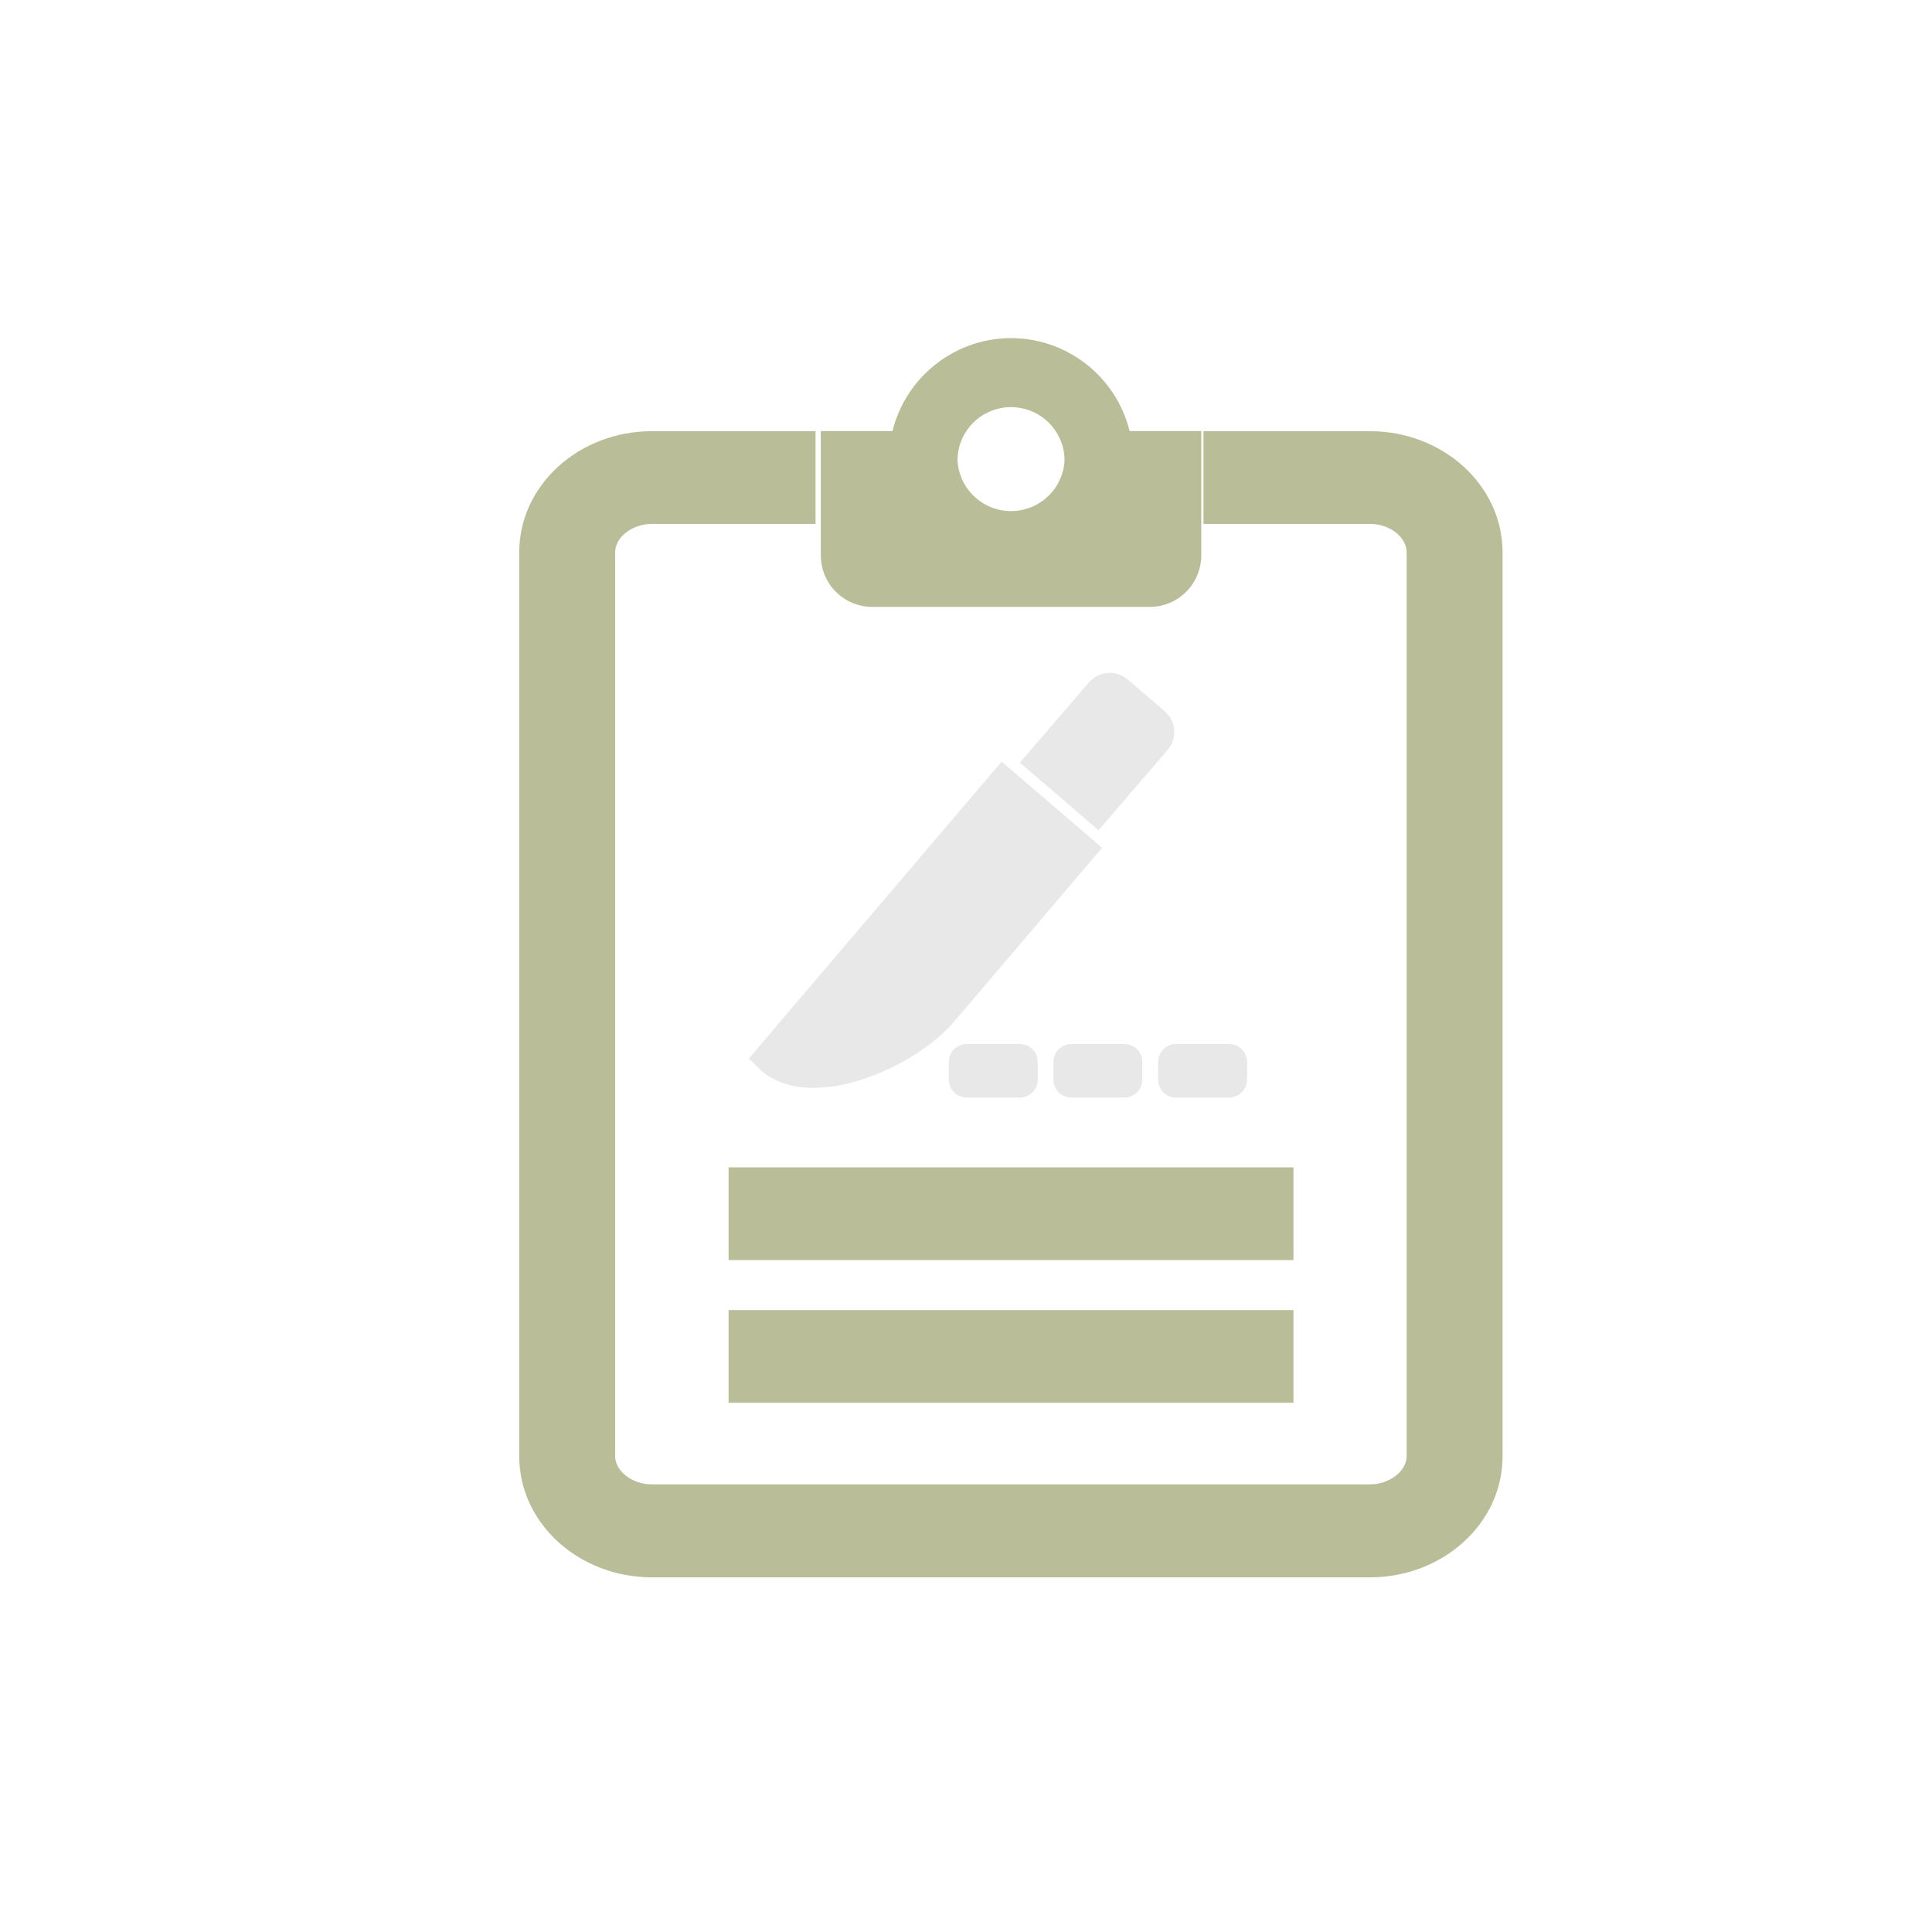
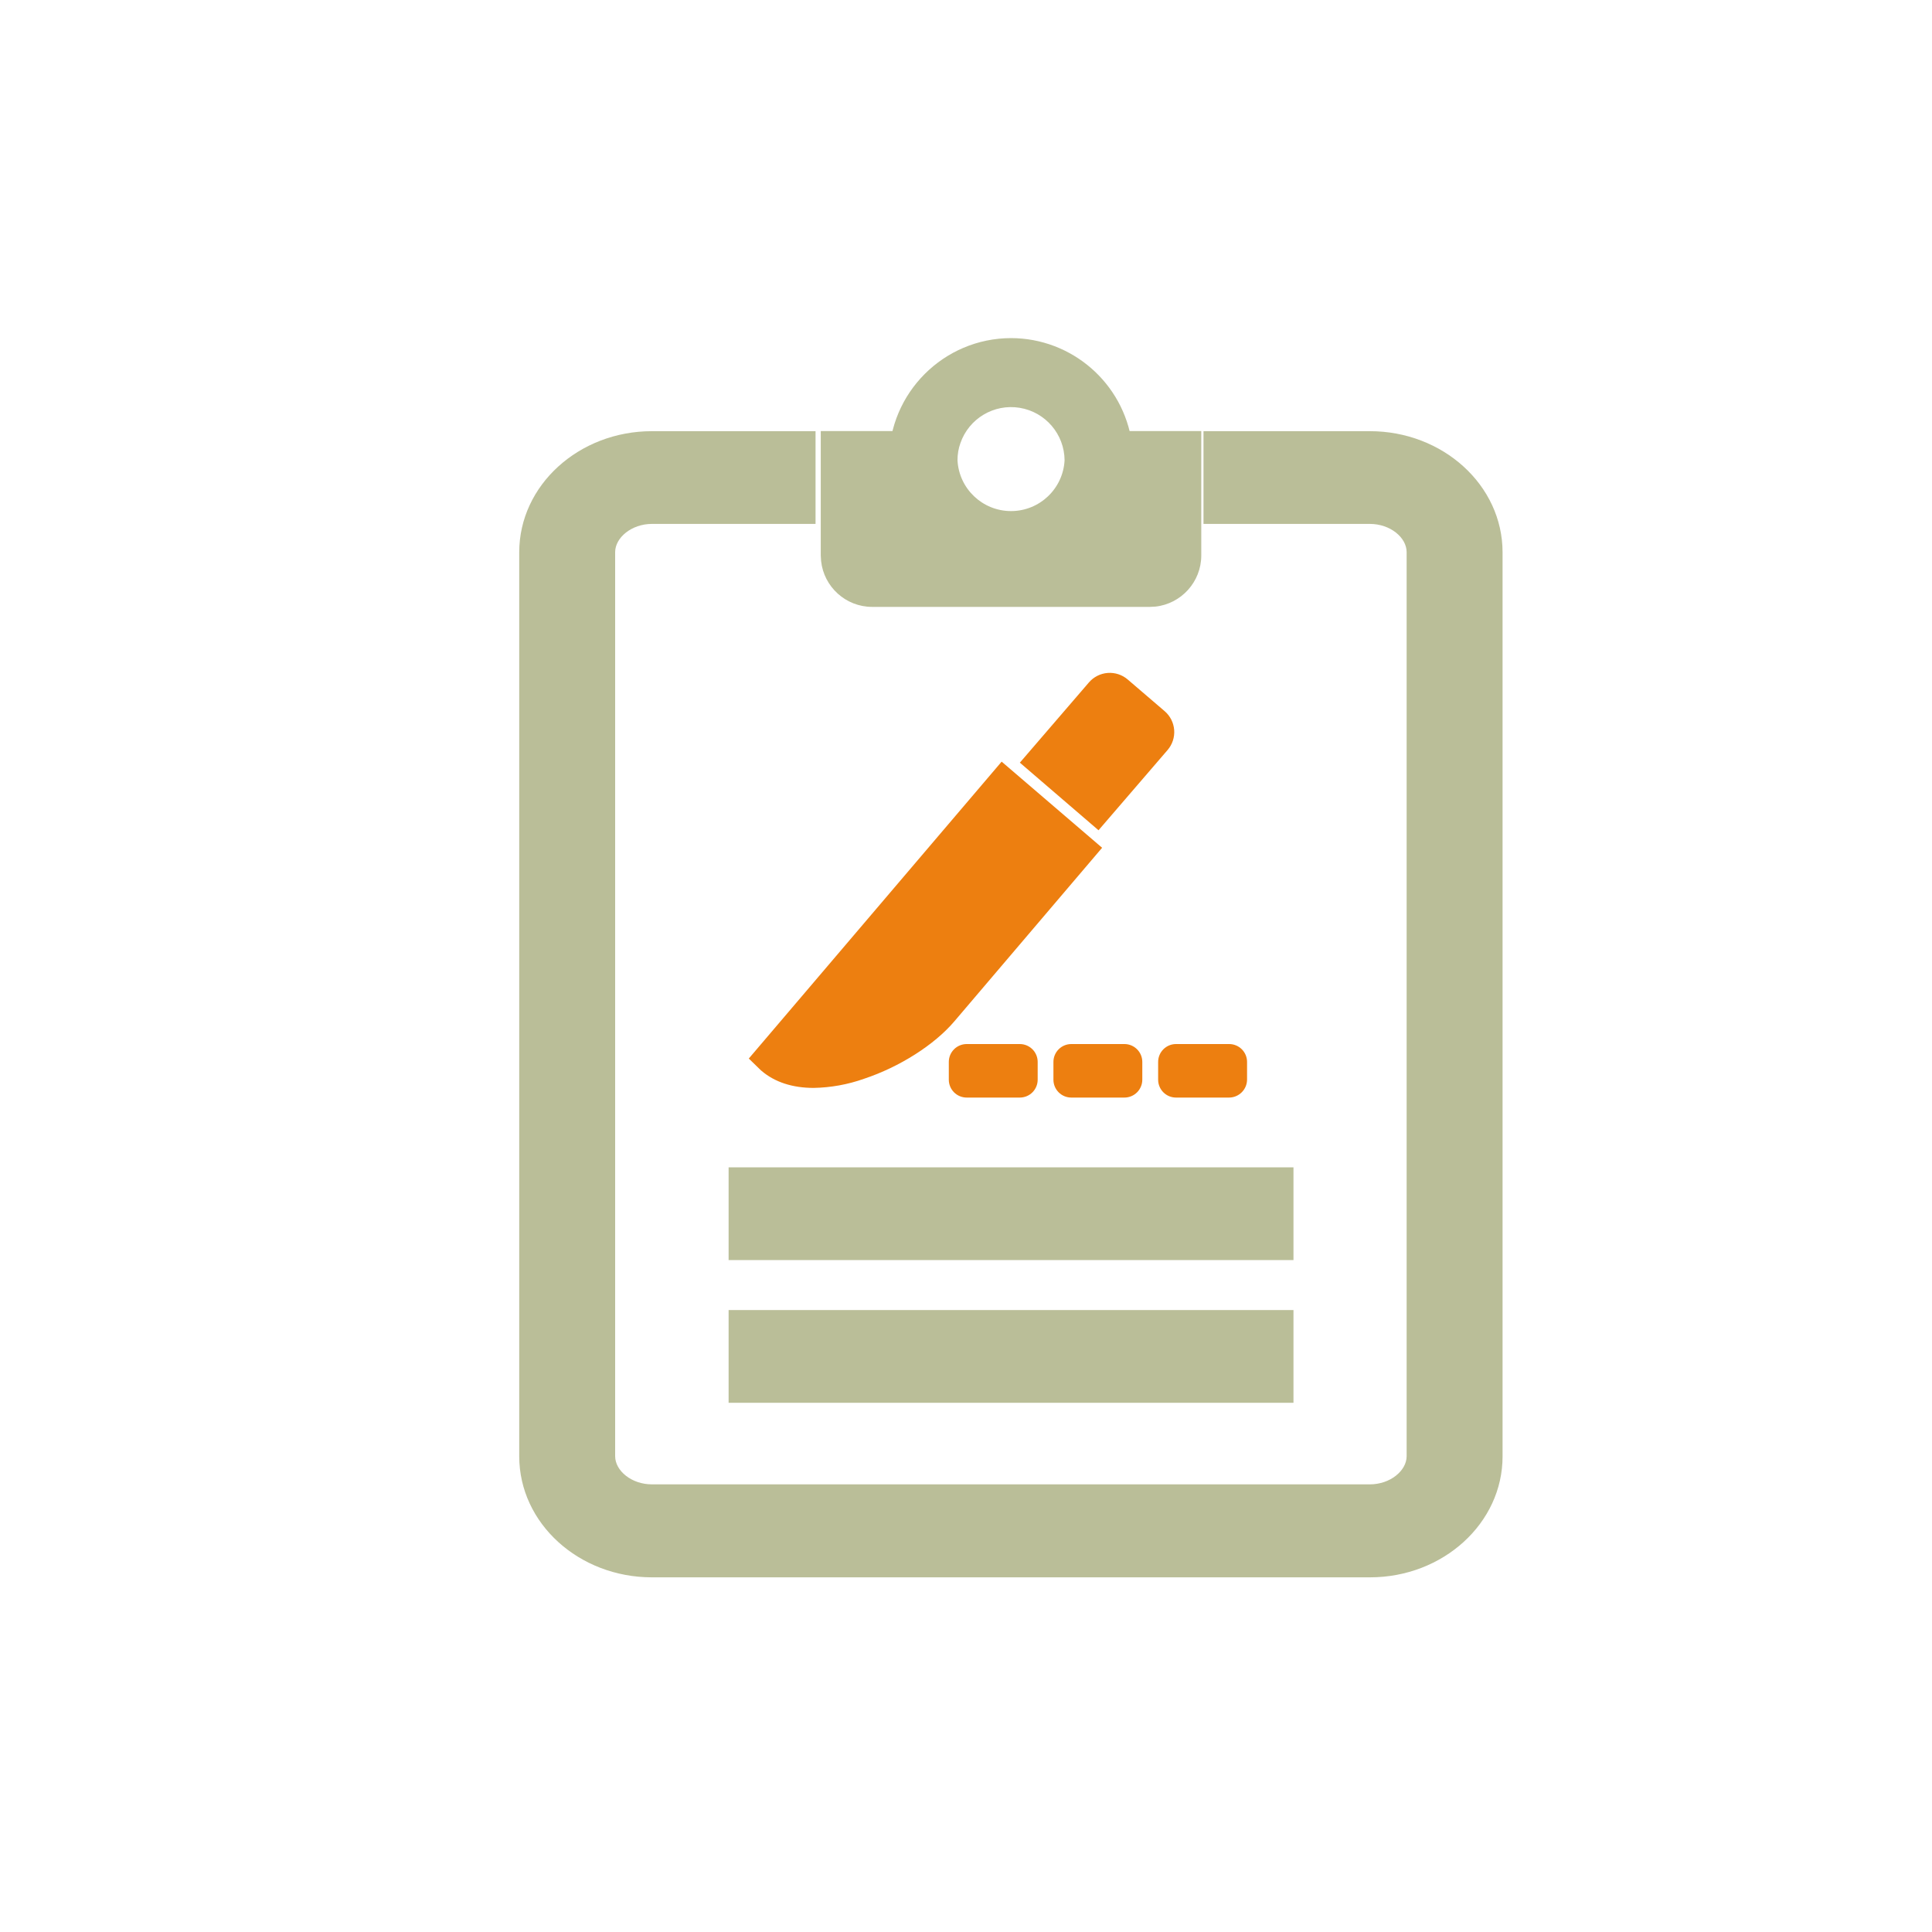
<svg xmlns="http://www.w3.org/2000/svg" width="100px" height="100px" viewBox="0 0 1024 1024" class="icon" version="1.1" fill="#000000">
  <g id="SVGRepo_bgCarrier" stroke-width="0" />
  <g id="SVGRepo_tracerCarrier" stroke-linecap="round" stroke-linejoin="round" />
  <g id="SVGRepo_iconCarrier">
    <path d="M432.256 277.683v-49.152h-86.733c-38.656 0-70.323 28.621-70.323 64.205V771.84c0 35.584 31.667 64.179 70.323 64.179h380.621c38.63 0 70.323-28.672 70.246-64.205V292.736c0-35.584-31.667-64.205-70.323-64.205h-88.192v49.152h88.192c10.752 0 19.482 7.194 19.482 14.976v479.13c0 7.731-8.755 14.95-19.482 14.95H345.523c-10.752 0-19.482-7.168-19.482-14.95V292.659c0-7.731 8.755-14.976 19.482-14.976h86.733z" fill="#babe98" />
    <path d="M685.568 694.349v49.152H386.176v-49.152H685.568z m0-75.622v49.152H386.176v-49.152H685.568zM479.232 228.48l-1.101 7.347a58.419 58.419 0 0 0 57.754 66.458 58.419 58.419 0 0 0 58.317-58.368l-0.154-4.07-0.435-4.045-1.075-7.322h44.16V294.4c0 14.029-10.65 25.6-24.269 27.11l-2.97 0.154h-147.2c-14.003 0-25.6-10.65-27.059-24.294l-0.179-2.97V228.48h44.211z" fill="#babe98" />
    <path d="M535.859 308.685a64.819 64.819 0 0 0 64.102-73.805A64.87 64.87 0 0 0 535.859 179.2a64.87 64.87 0 0 0-64.717 64.742 64.717 64.717 0 0 0 64.717 64.742z m-26.829-73.805a28.39 28.39 0 0 1 55.219 9.062 28.416 28.416 0 0 1-56.755 0c0-3.226 0.512-6.221 1.536-9.062z" fill="#babe98" />
-     <path d="M431.258 576.614c-11.11 0-20.557-2.995-27.648-9.062l-0.205-0.154-6.528-6.349 134.016-157.363 53.248 45.645-78.336 92.032c-10.598 12.442-28.979 24.141-47.923 30.438a84.275 84.275 0 0 1-26.624 4.813z m150.989-136.55l-41.702-35.84 36.582-42.496a14.592 14.592 0 0 1 20.634-1.536l19.533 16.742a14.592 14.592 0 0 1 1.536 20.608l-36.582 42.496z m-41.779 141.67h-28.083a9.472 9.472 0 0 1-9.498-9.498v-9.37a9.472 9.472 0 0 1 9.498-9.498h28.083a9.472 9.472 0 0 1 9.523 9.498v9.37a9.472 9.472 0 0 1-9.523 9.498z m55.45 0h-28.083a9.472 9.472 0 0 1-9.498-9.498v-9.37a9.472 9.472 0 0 1 9.498-9.498h28.083a9.472 9.472 0 0 1 9.523 9.498v9.37a9.472 9.472 0 0 1-9.523 9.498z m55.552 0H623.36a9.472 9.472 0 0 1-9.523-9.498v-9.37a9.472 9.472 0 0 1 9.523-9.498h28.083a9.472 9.472 0 0 1 9.523 9.498v9.37a9.574 9.574 0 0 1-9.523 9.498z" fill="#e8e8e8" />
+     <path d="M431.258 576.614c-11.11 0-20.557-2.995-27.648-9.062l-0.205-0.154-6.528-6.349 134.016-157.363 53.248 45.645-78.336 92.032c-10.598 12.442-28.979 24.141-47.923 30.438a84.275 84.275 0 0 1-26.624 4.813z m150.989-136.55l-41.702-35.84 36.582-42.496a14.592 14.592 0 0 1 20.634-1.536l19.533 16.742a14.592 14.592 0 0 1 1.536 20.608l-36.582 42.496z m-41.779 141.67h-28.083a9.472 9.472 0 0 1-9.498-9.498v-9.37a9.472 9.472 0 0 1 9.498-9.498h28.083a9.472 9.472 0 0 1 9.523 9.498v9.37a9.472 9.472 0 0 1-9.523 9.498z m55.45 0h-28.083a9.472 9.472 0 0 1-9.498-9.498v-9.37a9.472 9.472 0 0 1 9.498-9.498h28.083a9.472 9.472 0 0 1 9.523 9.498v9.37a9.472 9.472 0 0 1-9.523 9.498z m55.552 0H623.36a9.472 9.472 0 0 1-9.523-9.498v-9.37a9.472 9.472 0 0 1 9.523-9.498h28.083a9.472 9.472 0 0 1 9.523 9.498v9.37a9.574 9.574 0 0 1-9.523 9.498z" fill="#ED7F10" />
  </g>
</svg>
